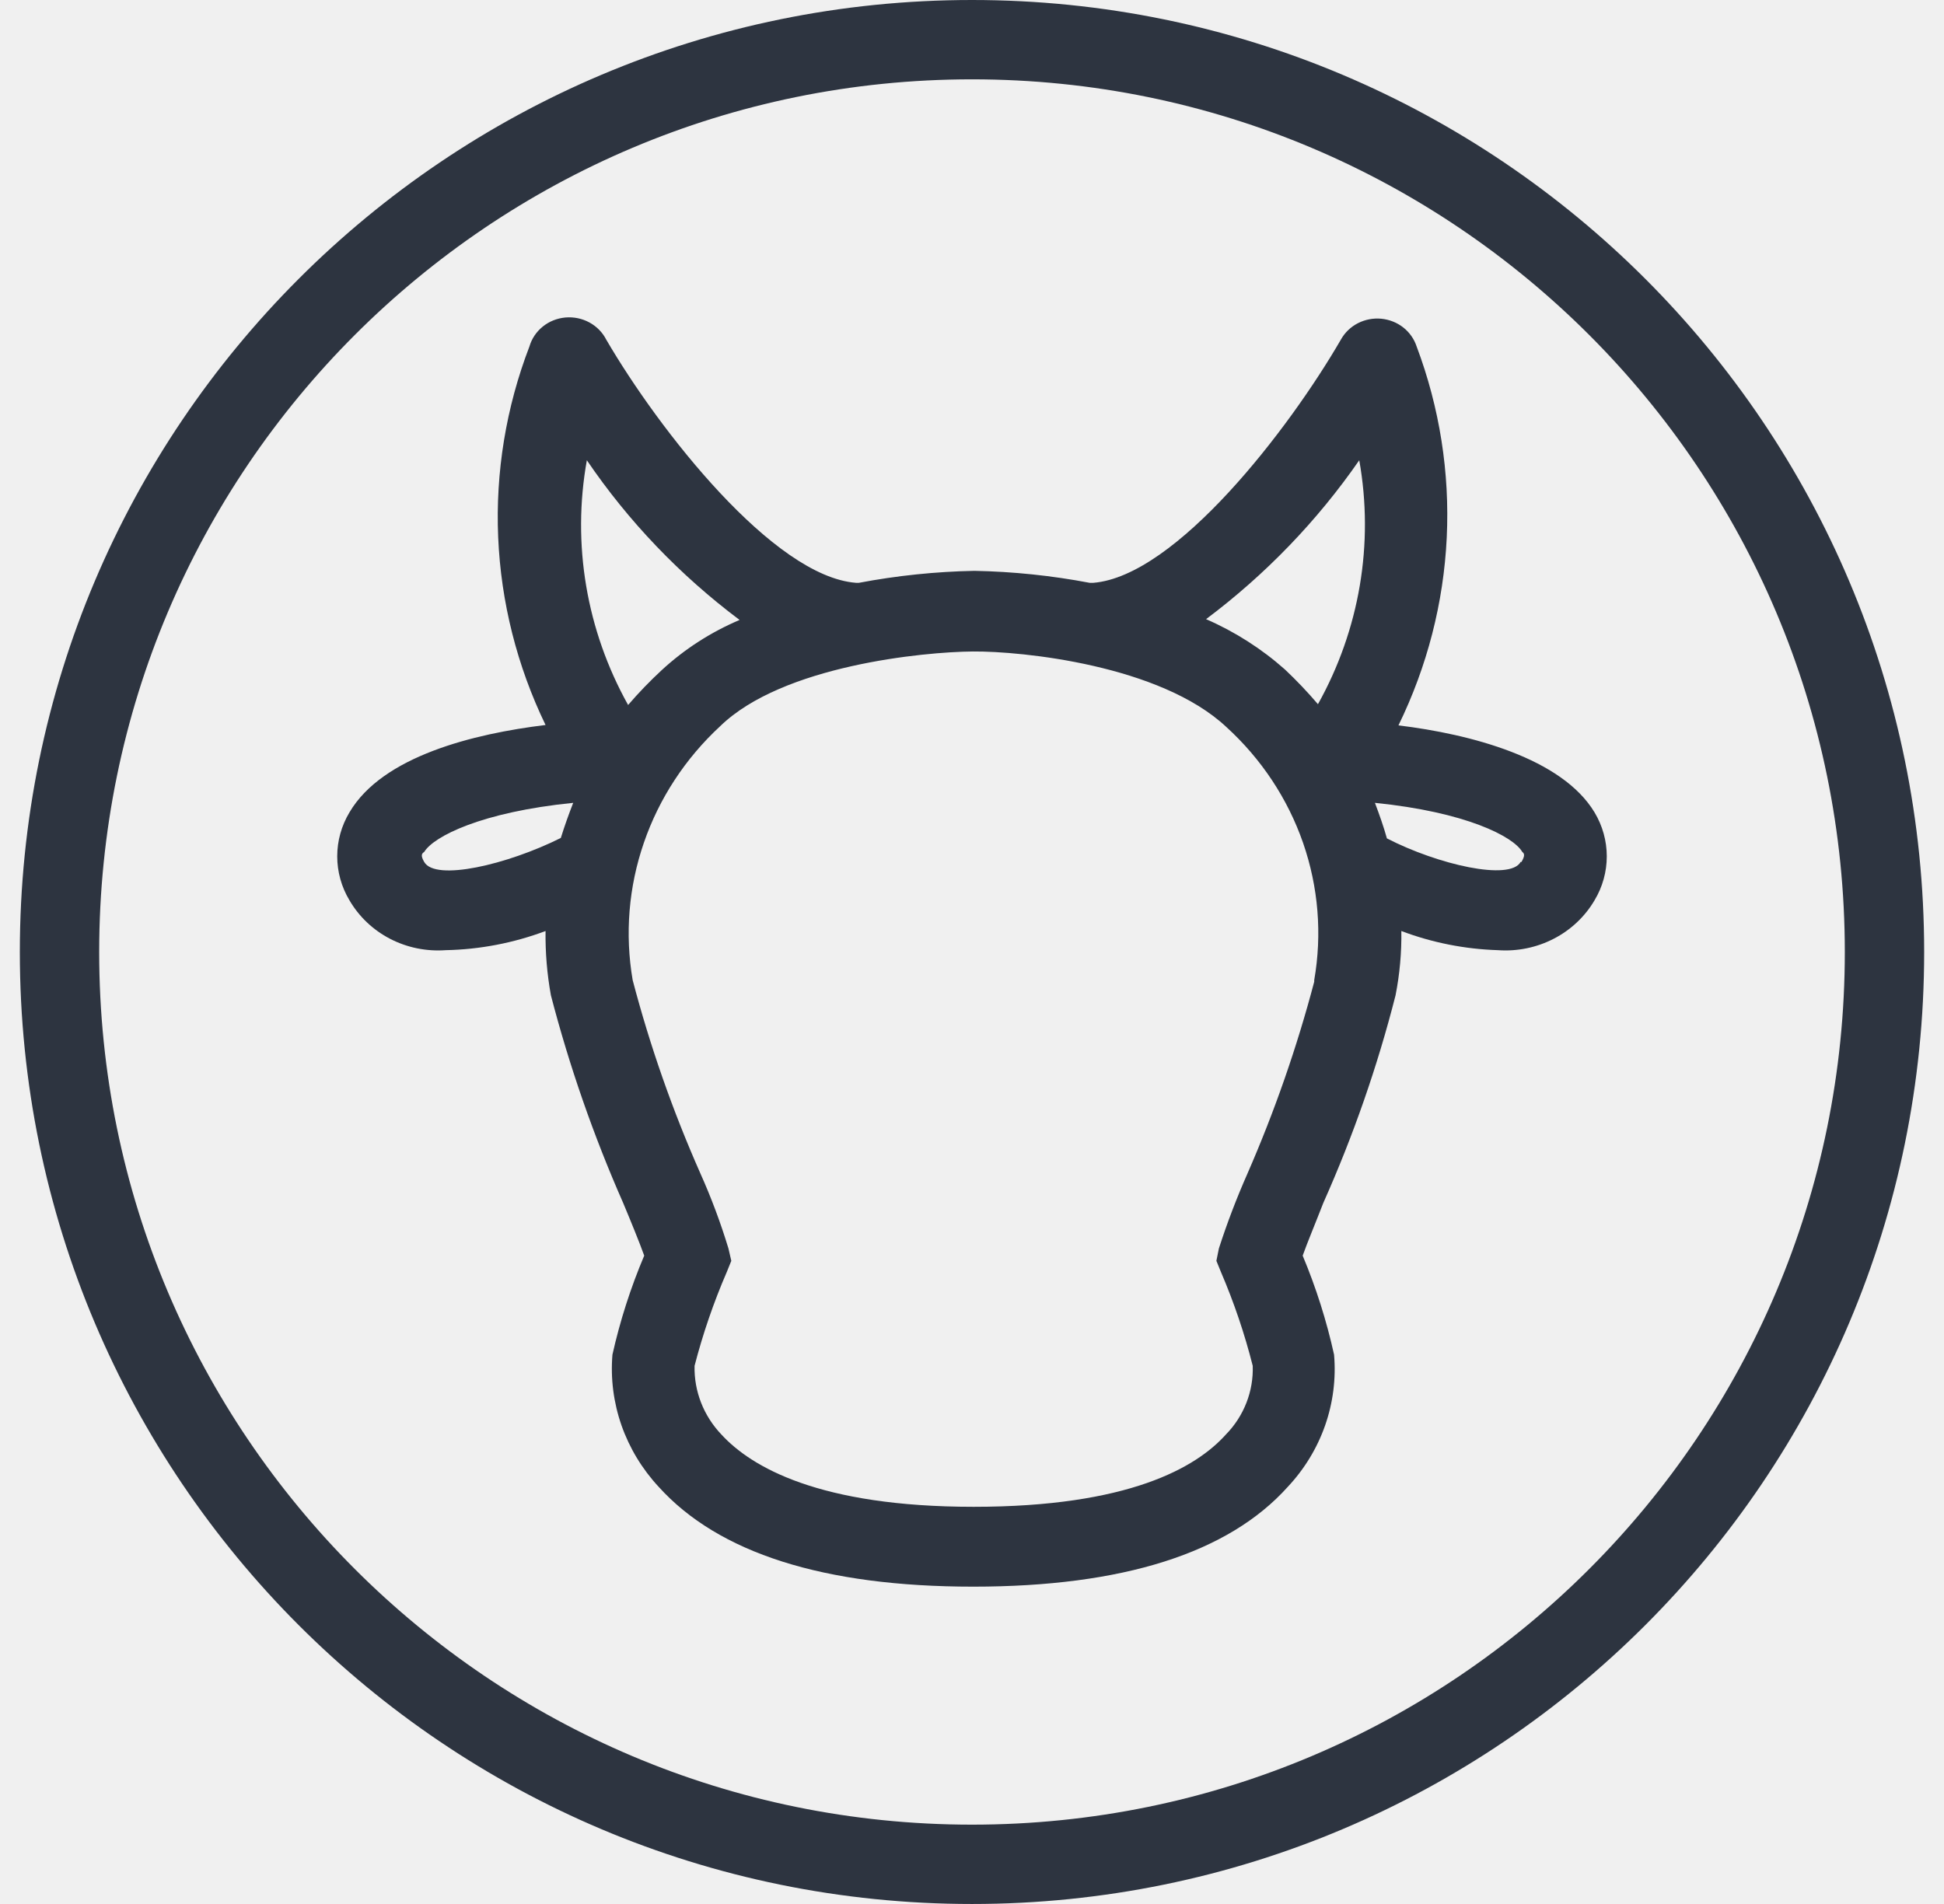
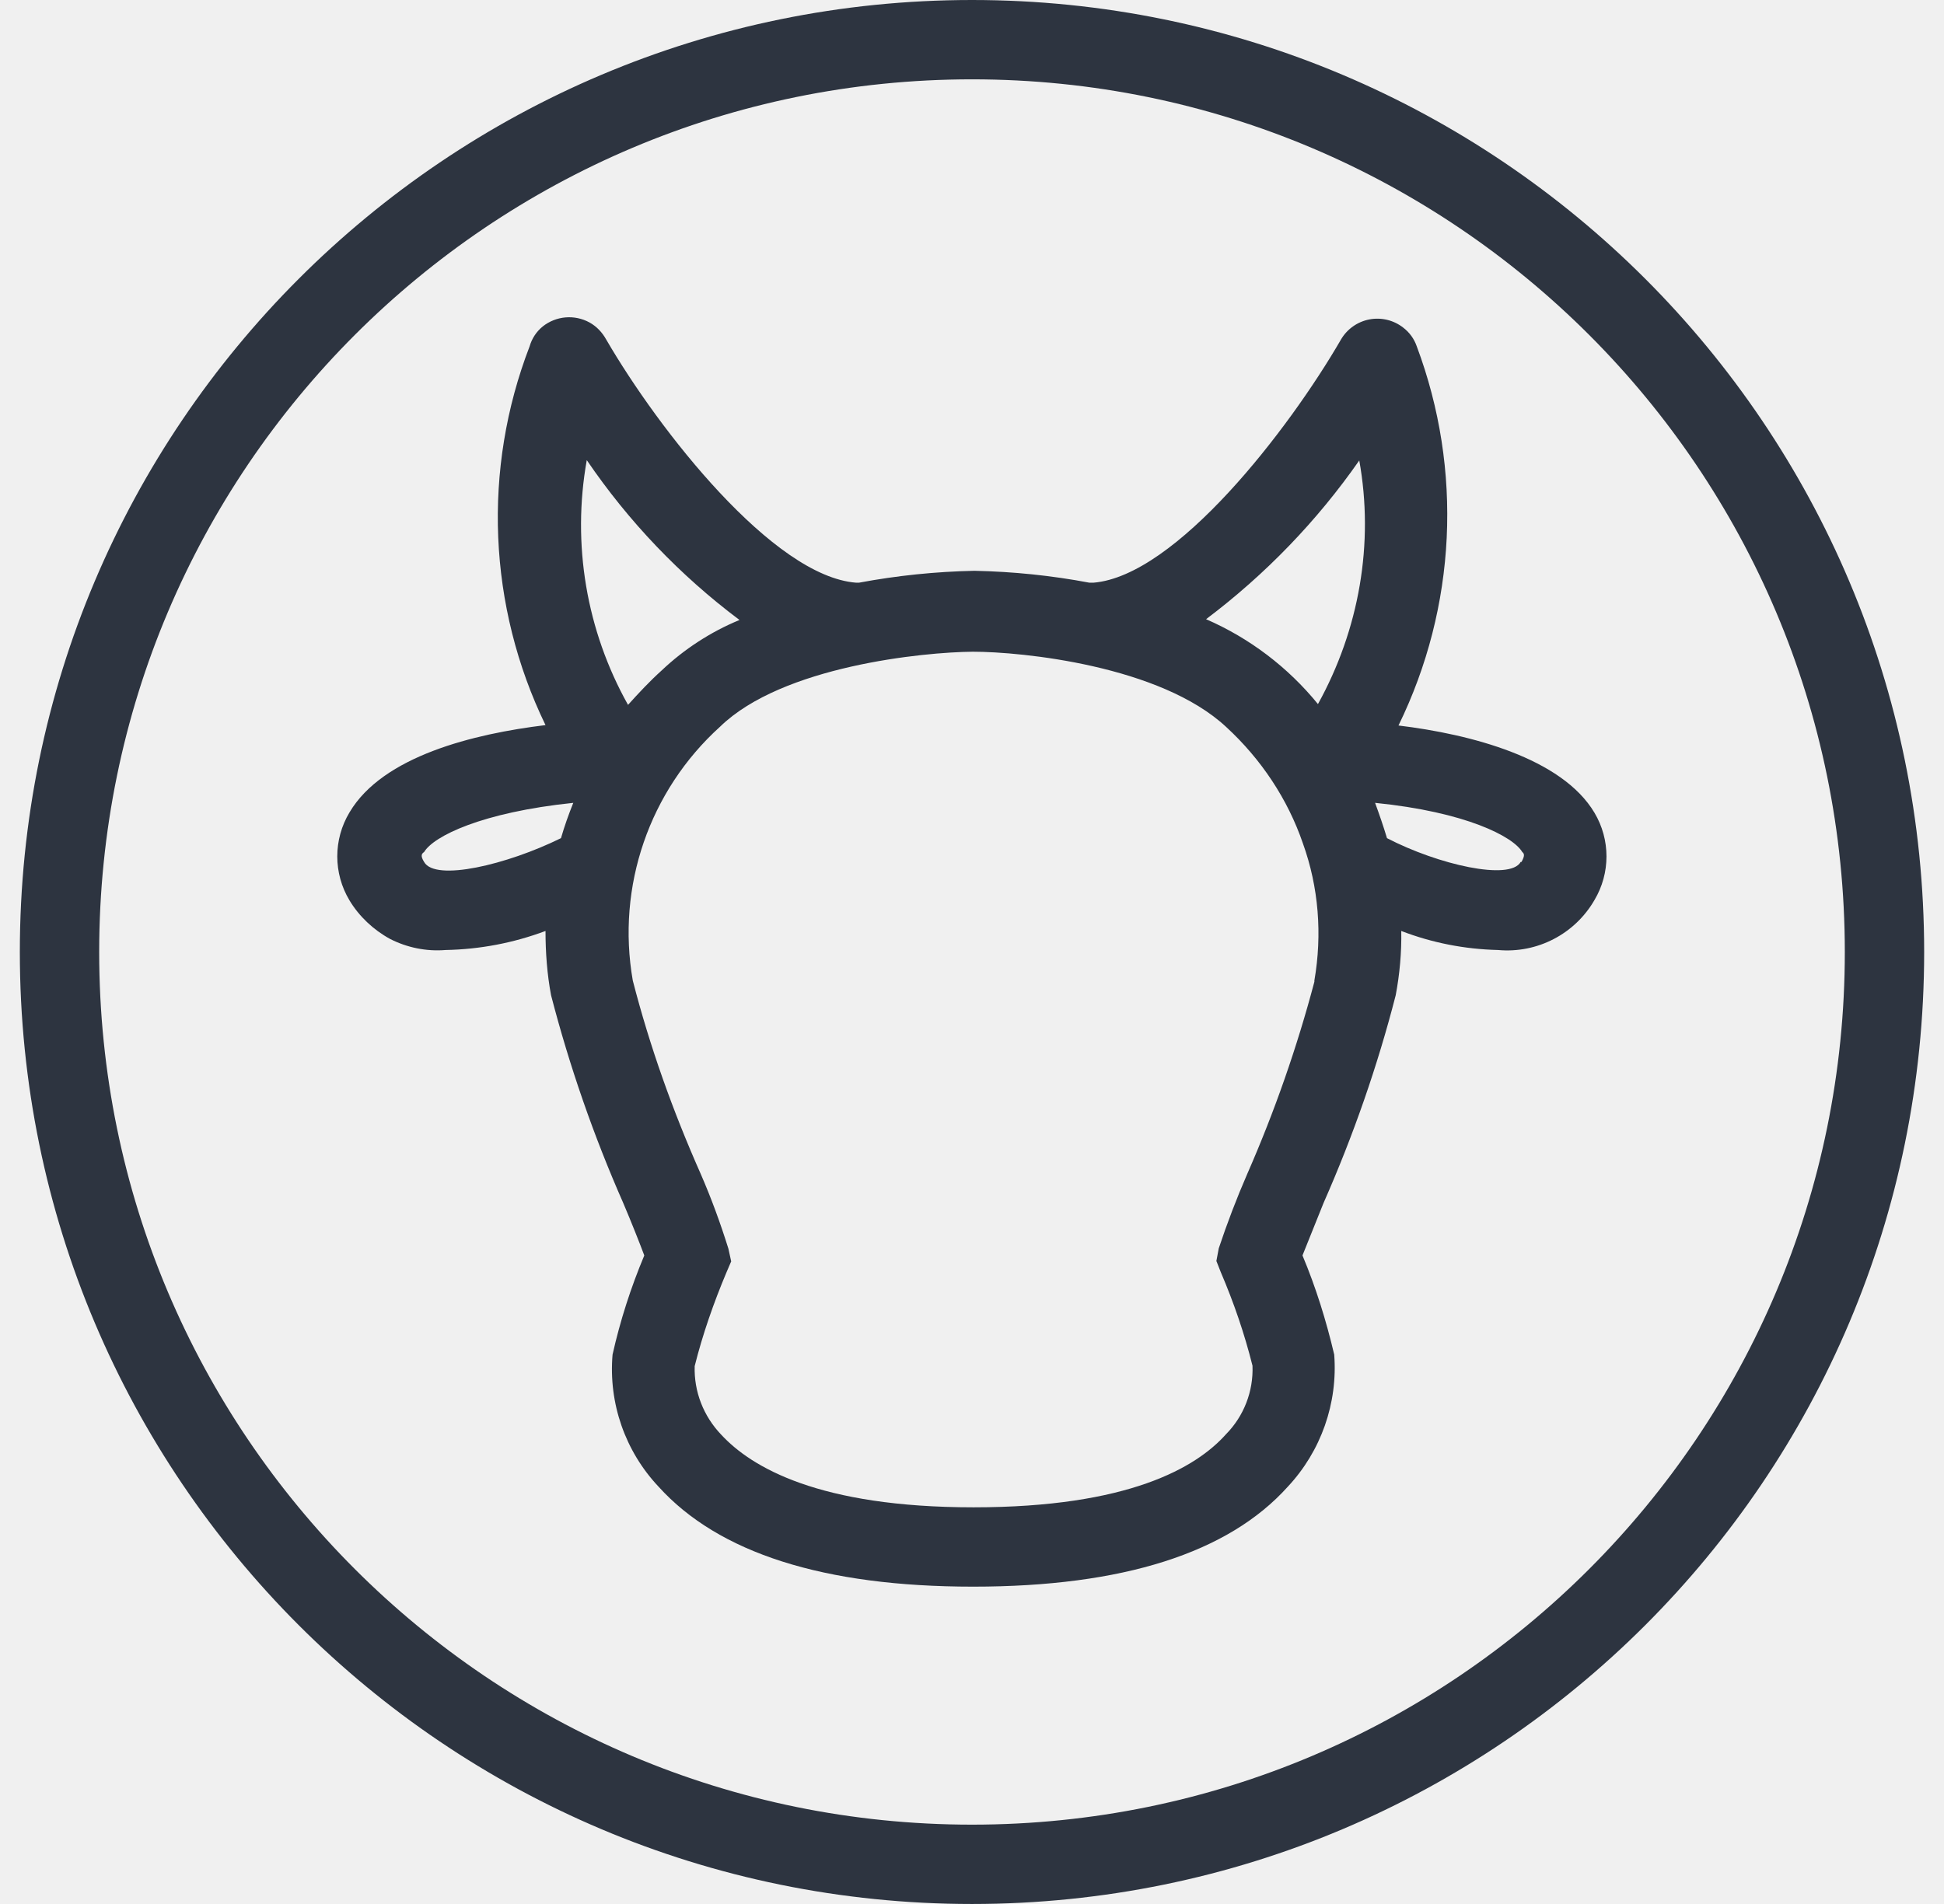
- <svg xmlns="http://www.w3.org/2000/svg" width="49" height="48" viewBox="0 0 49 48" fill="none">
+ <svg xmlns="http://www.w3.org/2000/svg" width="49" height="48" fill="none">
  <circle cx="24.5" cy="24" r="23" stroke="#2D3440" stroke-width="2" />
-   <g clip-path="url(#clip0_63_4750)">
-     <path d="M35.249 18.287C35.974 16.803 36.388 15.194 36.466 13.555C36.545 11.915 36.287 10.276 35.707 8.734C35.645 8.546 35.528 8.379 35.37 8.255C35.212 8.131 35.019 8.055 34.816 8.035C34.614 8.016 34.41 8.055 34.229 8.147C34.049 8.239 33.901 8.38 33.803 8.553C32.481 10.838 29.64 14.522 27.559 14.693H27.466C26.509 14.511 25.537 14.41 24.562 14.391C23.584 14.41 22.609 14.511 21.649 14.693H21.576C19.495 14.532 16.613 10.848 15.281 8.563C15.188 8.38 15.04 8.229 14.856 8.129C14.672 8.029 14.462 7.986 14.252 8.004C14.042 8.023 13.843 8.102 13.681 8.233C13.52 8.363 13.402 8.538 13.345 8.734C12.755 10.271 12.487 11.906 12.557 13.545C12.627 15.183 13.033 16.792 13.751 18.277C11.94 18.498 9.641 19.062 8.808 20.481C8.606 20.818 8.5 21.2 8.5 21.588C8.5 21.977 8.606 22.36 8.808 22.696C9.047 23.107 9.401 23.444 9.831 23.667C10.261 23.89 10.747 23.989 11.233 23.954C12.095 23.937 12.947 23.773 13.751 23.471C13.744 24.014 13.789 24.557 13.886 25.092C14.351 26.88 14.96 28.63 15.707 30.326C15.905 30.799 16.123 31.333 16.238 31.655C15.896 32.463 15.628 33.298 15.437 34.151C15.387 34.754 15.465 35.361 15.665 35.933C15.866 36.506 16.184 37.033 16.602 37.483C18.111 39.154 20.764 40 24.531 40C28.298 40 30.962 39.154 32.46 37.483C32.88 37.035 33.2 36.508 33.401 35.934C33.601 35.361 33.678 34.754 33.626 34.151C33.438 33.298 33.173 32.463 32.835 31.655C32.949 31.333 33.168 30.809 33.355 30.326C34.111 28.633 34.72 26.882 35.176 25.092C35.281 24.558 35.33 24.015 35.322 23.471C36.099 23.765 36.923 23.928 37.757 23.954C38.244 23.989 38.732 23.889 39.163 23.666C39.594 23.444 39.951 23.107 40.192 22.696C40.394 22.36 40.5 21.977 40.5 21.588C40.5 21.2 40.394 20.818 40.192 20.481C39.37 19.112 37.07 18.508 35.249 18.287ZM34.261 11.603C34.636 13.708 34.269 15.874 33.22 17.753C32.959 17.447 32.681 17.154 32.388 16.878C31.799 16.355 31.128 15.926 30.4 15.609C31.901 14.483 33.204 13.13 34.261 11.603ZM14.792 11.603C15.837 13.141 17.138 14.501 18.642 15.629C17.915 15.938 17.249 16.367 16.675 16.898C16.377 17.174 16.096 17.466 15.832 17.773C14.78 15.888 14.413 13.714 14.792 11.603ZM10.692 21.73C10.598 21.568 10.629 21.518 10.692 21.478C10.931 21.085 12.138 20.471 14.448 20.24C14.334 20.532 14.23 20.823 14.136 21.125C12.783 21.8 10.973 22.223 10.692 21.73ZM33.126 24.749C32.69 26.402 32.127 28.02 31.441 29.591C31.169 30.207 30.929 30.835 30.723 31.474L30.66 31.786L30.775 32.068C31.104 32.835 31.372 33.626 31.576 34.433C31.587 34.751 31.533 35.067 31.417 35.364C31.301 35.662 31.125 35.934 30.899 36.165C30.15 37 28.444 37.987 24.542 37.987C20.64 37.987 18.933 36.98 18.184 36.165C17.735 35.694 17.492 35.074 17.507 34.433C17.716 33.626 17.987 32.835 18.319 32.068L18.433 31.786L18.361 31.474C18.165 30.829 17.929 30.197 17.653 29.581C16.955 28.002 16.384 26.373 15.947 24.709C15.748 23.549 15.845 22.359 16.23 21.244C16.614 20.128 17.274 19.12 18.153 18.307C19.724 16.777 23.282 16.434 24.521 16.424C25.759 16.414 29.245 16.767 30.91 18.327C31.794 19.132 32.458 20.136 32.845 21.249C33.231 22.363 33.328 23.551 33.126 24.709V24.749ZM38.329 21.73C38.059 22.213 36.248 21.8 34.958 21.136C34.874 20.834 34.77 20.542 34.656 20.24C36.945 20.471 38.142 21.085 38.371 21.478C38.423 21.518 38.444 21.568 38.35 21.73H38.329Z" fill="#2D3440" />
+   <g clip-path="url(#a)">
+     <path fill="#2D3440" d="M35.25 18.29a12.1 12.1 0 0 0 .46-9.56 1 1 0 0 0-.34-.47 1.06 1.06 0 0 0-1.57.3c-1.32 2.28-4.16 5.96-6.24 6.13h-.1c-.95-.18-1.92-.28-2.9-.3-.98.02-1.95.12-2.91.3h-.07c-2.09-.16-4.97-3.84-6.3-6.13-.1-.18-.24-.33-.42-.43a1.07 1.07 0 0 0-1.18.1 1 1 0 0 0-.33.5 12 12 0 0 0 .4 9.55c-1.81.22-4.1.78-4.94 2.2a2.15 2.15 0 0 0 0 2.22c.24.4.6.74 1.02.97.43.22.92.32 1.4.28a7.57 7.57 0 0 0 2.52-.48c0 .54.04 1.09.14 1.62a34.44 34.44 0 0 0 1.82 5.24c.2.47.41 1 .53 1.32-.34.81-.61 1.65-.8 2.5a4.32 4.32 0 0 0 1.16 3.33c1.51 1.67 4.16 2.52 7.93 2.52 3.77 0 6.43-.85 7.93-2.52a4.39 4.39 0 0 0 1.17-3.33c-.2-.85-.46-1.69-.8-2.5l.53-1.32c.75-1.7 1.36-3.45 1.82-5.24.1-.53.15-1.08.14-1.62.78.3 1.6.46 2.44.48a2.54 2.54 0 0 0 2.43-1.26 2.15 2.15 0 0 0 0-2.2c-.82-1.38-3.12-1.98-4.94-2.2Zm-.99-6.69c.38 2.1 0 4.27-1.04 6.15a7.49 7.49 0 0 0-2.82-2.14c1.5-1.13 2.8-2.48 3.86-4Zm-19.47 0a16.96 16.96 0 0 0 3.85 4.03c-.73.3-1.4.74-1.96 1.27-.3.27-.58.57-.85.87a9.28 9.28 0 0 1-1.04-6.17Zm-4.1 10.13c-.1-.16-.06-.21 0-.25.24-.4 1.45-1 3.76-1.24-.12.3-.22.58-.31.89-1.36.67-3.17 1.1-3.45.6Zm22.44 3.02a33.3 33.3 0 0 1-1.69 4.84c-.27.62-.51 1.25-.72 1.88l-.06.32.11.28c.33.77.6 1.56.8 2.36a2.33 2.33 0 0 1-.67 1.73C30.15 37 28.44 38 24.54 38c-3.9 0-5.6-1.01-6.36-1.83-.45-.47-.69-1.09-.67-1.73.2-.8.48-1.6.8-2.36l.12-.28-.07-.32c-.2-.64-.43-1.27-.7-1.89-.7-1.58-1.28-3.2-1.71-4.87a7 7 0 0 1 2.2-6.4c1.57-1.53 5.13-1.88 6.37-1.89 1.24 0 4.73.35 6.39 1.9.88.81 1.55 1.82 1.93 2.93.4 1.11.49 2.3.29 3.46v.04Zm5.2-3.02c-.27.48-2.08.07-3.37-.6-.09-.3-.19-.59-.3-.89 2.29.23 3.48.85 3.71 1.24.05.04.07.09-.02.25h-.02Z" />
  </g>
  <defs>
-     <clipPath id="clip0_63_4750">
-       <rect width="32" height="32" fill="white" transform="translate(8.5 8)" />
+     <clipPath id="a">
+       <path fill="#fff" d="M8.5 8h32v32h-32z" />
    </clipPath>
  </defs>
</svg>
